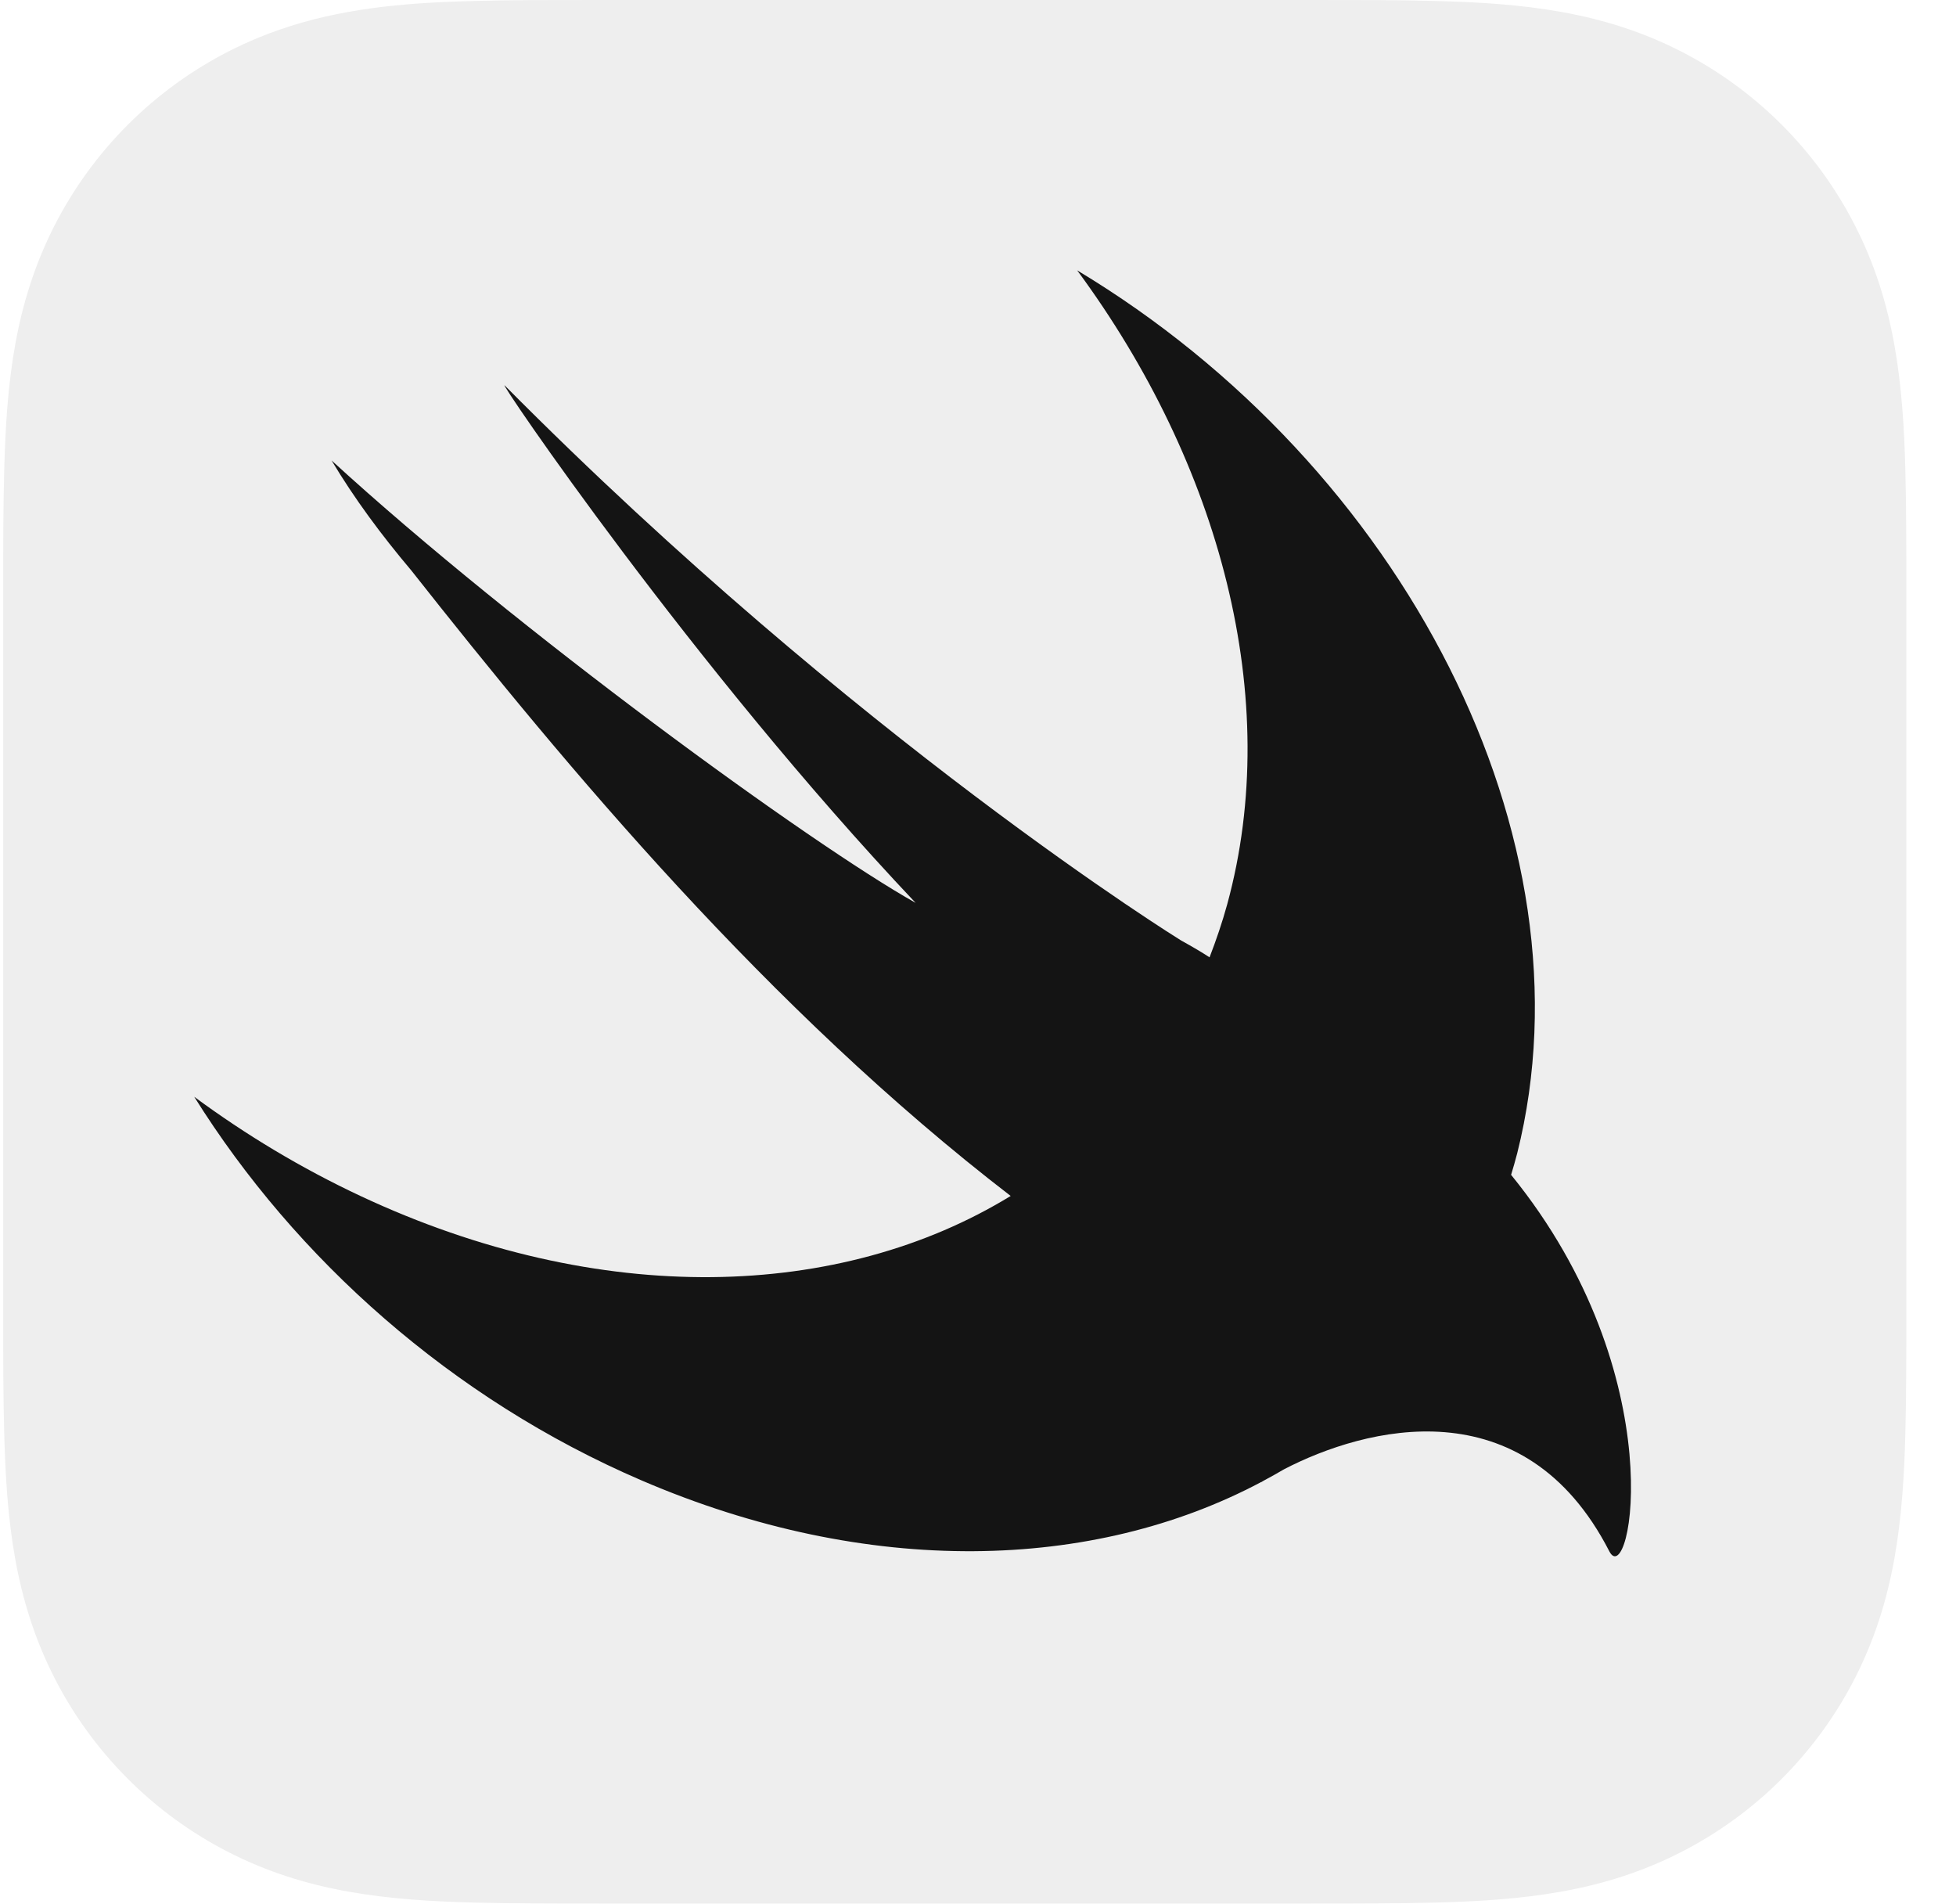
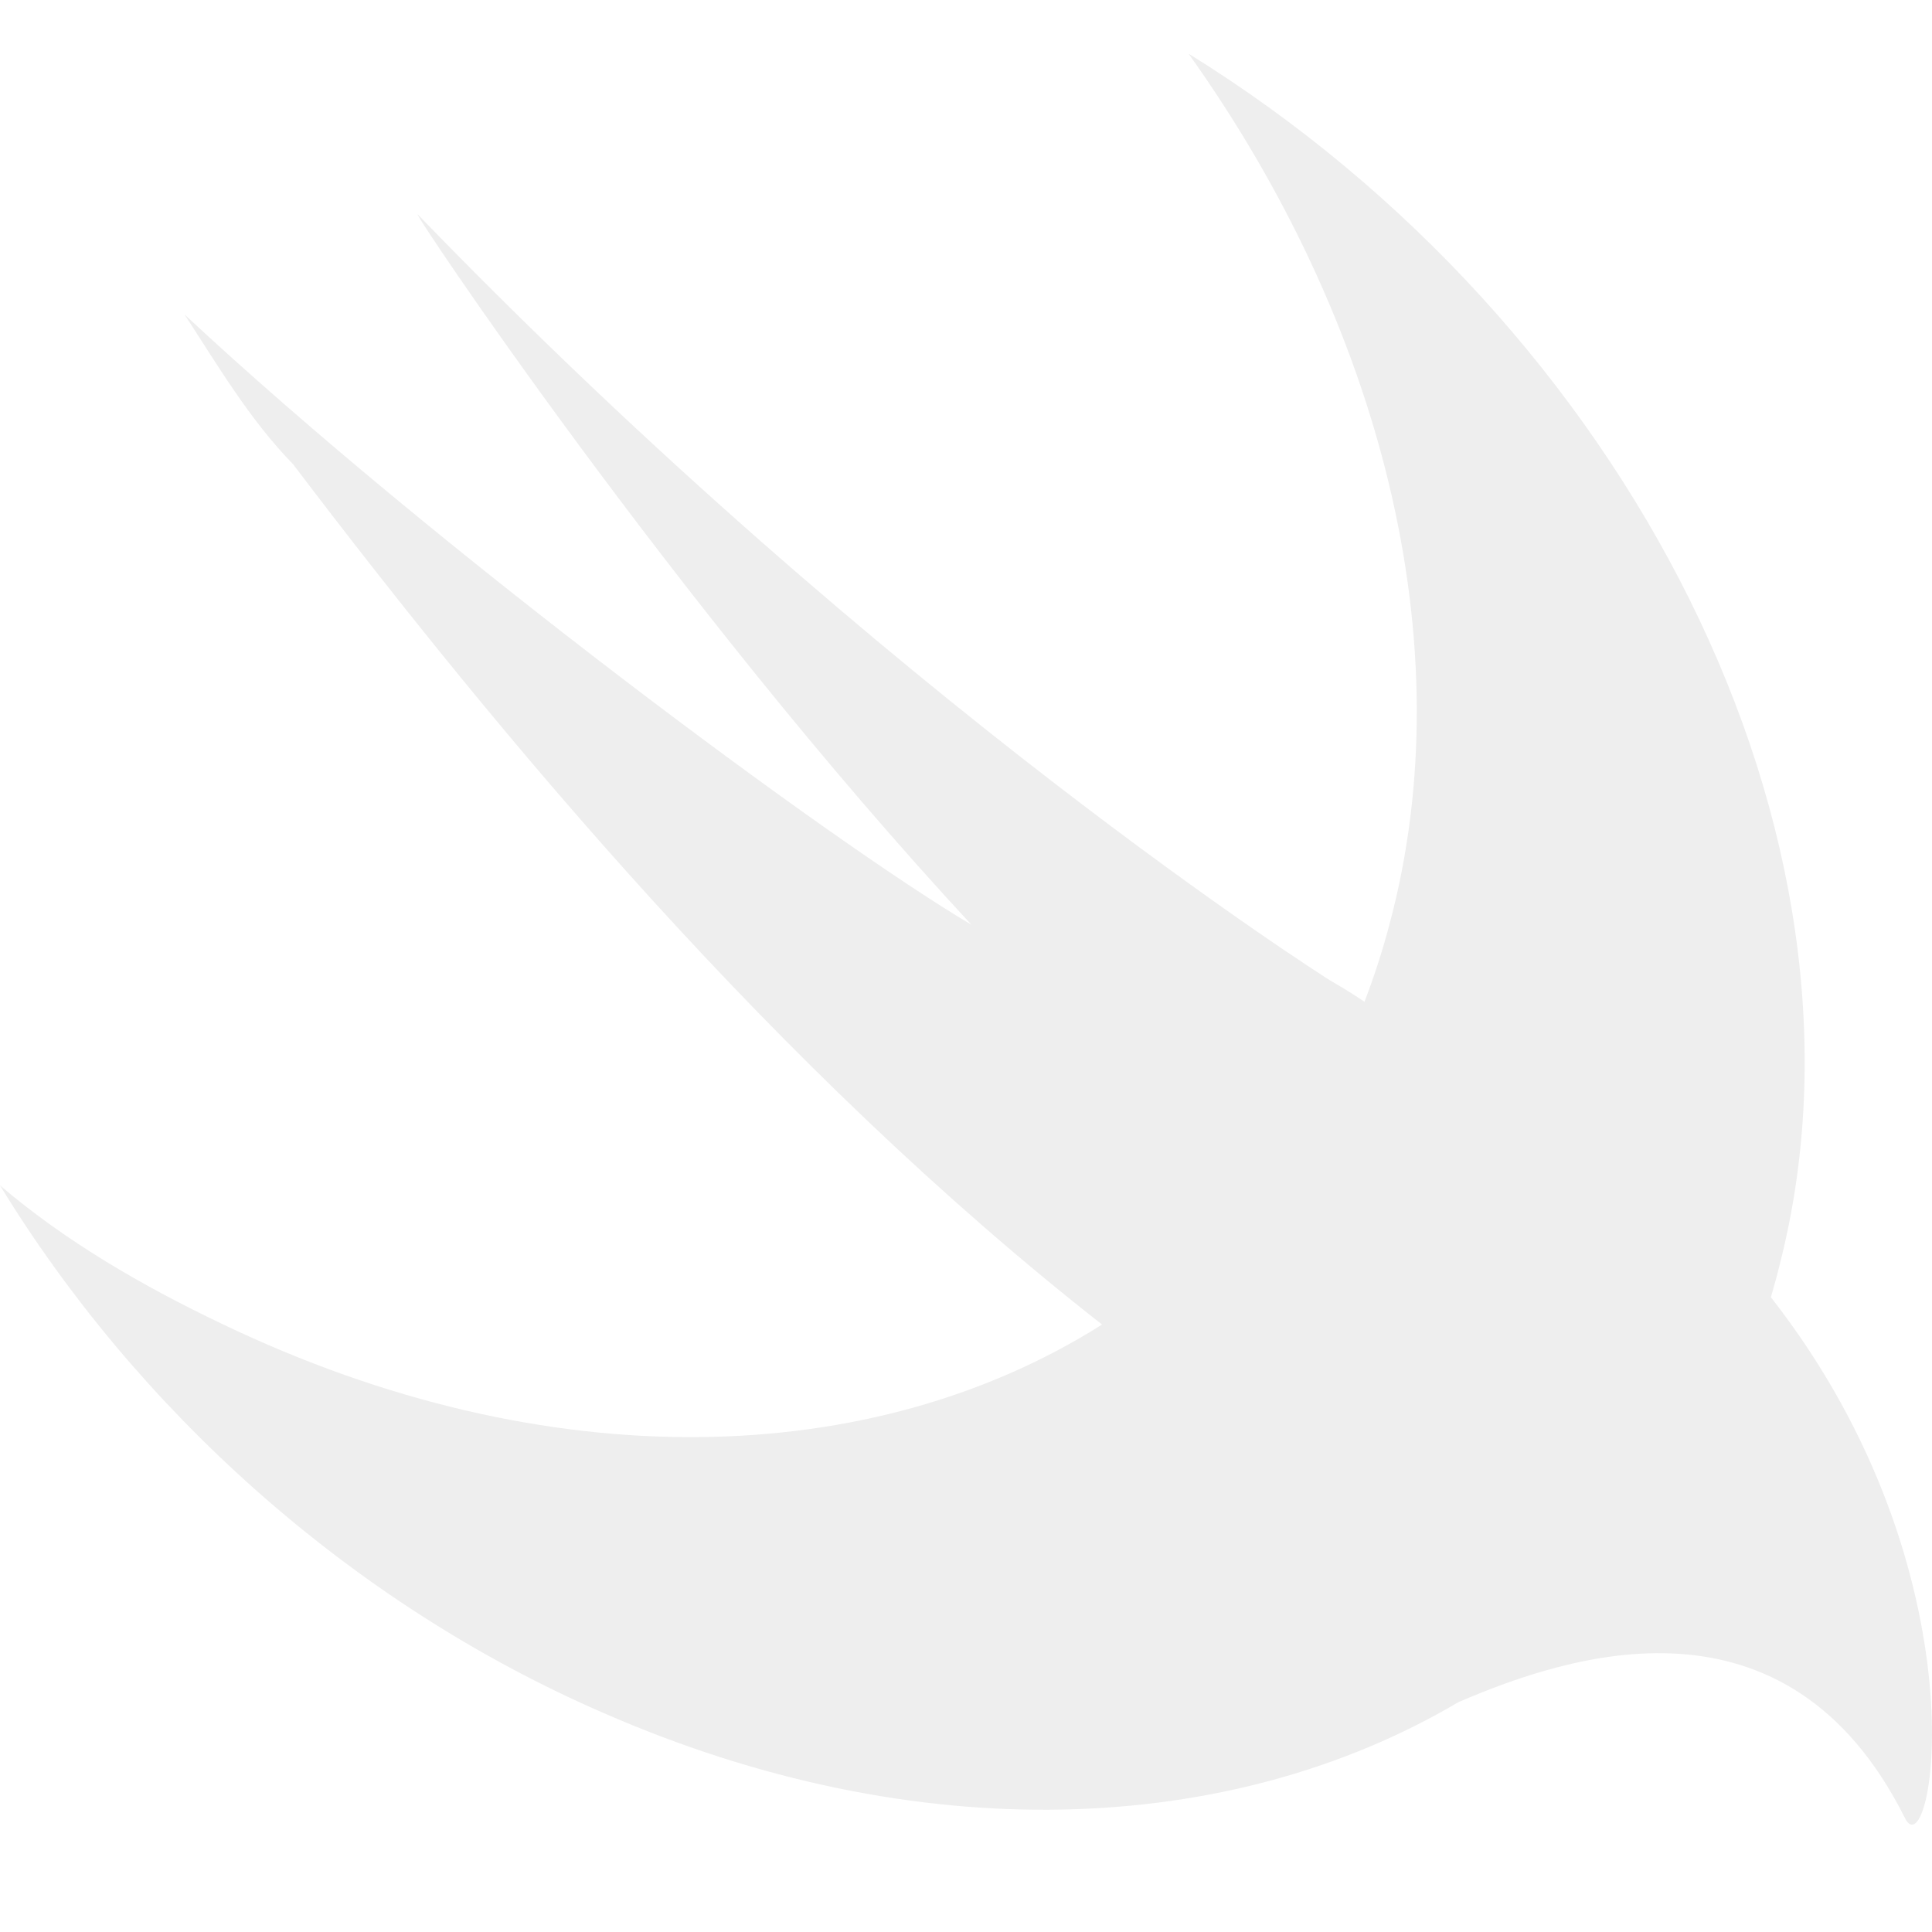
- <svg xmlns="http://www.w3.org/2000/svg" width="37" height="36" viewBox="0 0 37 36" fill="none">
-   <path d="M36.058 9.971C36.056 9.609 36.052 9.247 36.042 8.885C36.021 8.096 35.974 7.301 35.834 6.521C35.692 5.729 35.46 4.992 35.093 4.272C34.734 3.566 34.264 2.919 33.703 2.358C33.142 1.797 32.495 1.327 31.788 0.967C31.069 0.601 30.332 0.369 29.541 0.227C28.761 0.086 27.965 0.04 27.176 0.019C26.814 0.009 26.452 0.005 26.089 0.002C25.66 0 25.229 0 24.8 0H15.27H11.322C10.892 0 10.462 0 10.032 0.002C9.67 0.005 9.308 0.009 8.946 0.019C8.749 0.024 8.551 0.031 8.353 0.04C7.76 0.069 7.166 0.121 6.581 0.227C5.987 0.334 5.424 0.491 4.877 0.717C4.694 0.793 4.513 0.876 4.333 0.967C3.803 1.237 3.307 1.569 2.855 1.955C2.705 2.083 2.559 2.218 2.419 2.358C1.858 2.919 1.388 3.566 1.028 4.272C0.662 4.992 0.43 5.728 0.287 6.521C0.147 7.301 0.101 8.096 0.08 8.885C0.07 9.247 0.066 9.609 0.063 9.971C0.06 10.401 0.061 10.831 0.061 11.261V17.13V24.739C0.061 25.169 0.06 25.599 0.063 26.029C0.066 26.391 0.07 26.753 0.08 27.115C0.101 27.904 0.147 28.699 0.287 29.479C0.43 30.271 0.662 31.008 1.028 31.728C1.388 32.435 1.858 33.081 2.419 33.642C2.979 34.203 3.626 34.673 4.333 35.033C5.053 35.399 5.789 35.631 6.581 35.773C7.361 35.913 8.157 35.96 8.946 35.981C9.308 35.991 9.67 35.995 10.032 35.997C10.462 36 10.892 36 11.322 36H24.8C25.229 36 25.66 36 26.089 35.997C26.451 35.995 26.814 35.991 27.176 35.981C27.965 35.96 28.761 35.913 29.541 35.773C30.332 35.631 31.069 35.399 31.788 35.033C32.495 34.673 33.142 34.203 33.703 33.642C34.263 33.081 34.734 32.435 35.093 31.728C35.459 31.008 35.692 30.271 35.834 29.479C35.974 28.699 36.021 27.904 36.042 27.115C36.052 26.753 36.056 26.391 36.058 26.029C36.061 25.599 36.061 25.169 36.061 24.739V11.261C36.061 10.831 36.061 10.401 36.058 9.971Z" fill="#EEEEEE" />
-   <path d="M28.587 22.222C28.586 22.221 28.585 22.22 28.584 22.219C28.624 22.084 28.665 21.949 28.7 21.81C30.194 15.857 26.547 8.819 20.376 5.113C23.081 8.779 24.276 13.22 23.214 17.103C23.119 17.449 23.005 17.781 22.88 18.105C22.743 18.015 22.571 17.913 22.34 17.785C22.34 17.785 16.201 13.995 9.548 7.291C9.373 7.115 13.096 12.612 17.32 17.075C15.33 15.958 9.783 11.922 6.272 8.708C6.703 9.428 7.216 10.121 7.78 10.788C10.713 14.506 14.537 19.095 19.118 22.618C15.899 24.588 11.351 24.741 6.822 22.62C5.702 22.095 4.649 21.462 3.674 20.742C5.591 23.808 8.544 26.454 12.137 27.998C16.422 29.84 20.683 29.715 23.857 28.028L23.855 28.032C23.869 28.023 23.888 28.013 23.903 28.003C24.033 27.933 24.163 27.862 24.289 27.787C25.814 26.995 28.826 26.192 30.442 29.338C30.838 30.108 31.68 26.028 28.587 22.222Z" fill="#141414" />
+ <svg xmlns="http://www.w3.org/2000/svg" width="36" height="36" viewBox="0 0 36 36" fill="none">
+   <path d="M27.174 31.718C22.931 34.224 17.096 34.482 11.225 31.91C6.472 29.843 2.528 26.224 0 22.089C1.214 23.123 2.629 23.95 4.146 24.673C10.209 27.578 16.27 27.379 20.535 24.681C14.468 19.925 9.304 13.715 5.461 8.65C4.652 7.823 4.045 6.789 3.438 5.859C8.09 10.201 15.473 15.679 18.101 17.231C12.54 11.234 7.585 3.791 7.786 3.998C16.585 13.095 24.777 18.264 24.777 18.264C25.048 18.421 25.257 18.551 25.425 18.667C25.602 18.206 25.758 17.727 25.889 17.231C27.305 11.958 25.687 5.962 22.147 1C30.338 6.066 35.193 15.576 33.169 23.537C33.117 23.751 33.059 23.963 32.998 24.172C37.042 29.341 36.001 34.909 35.495 33.875C33.301 29.486 29.239 30.828 27.174 31.718Z" fill="#EEEEEE" />
</svg>
